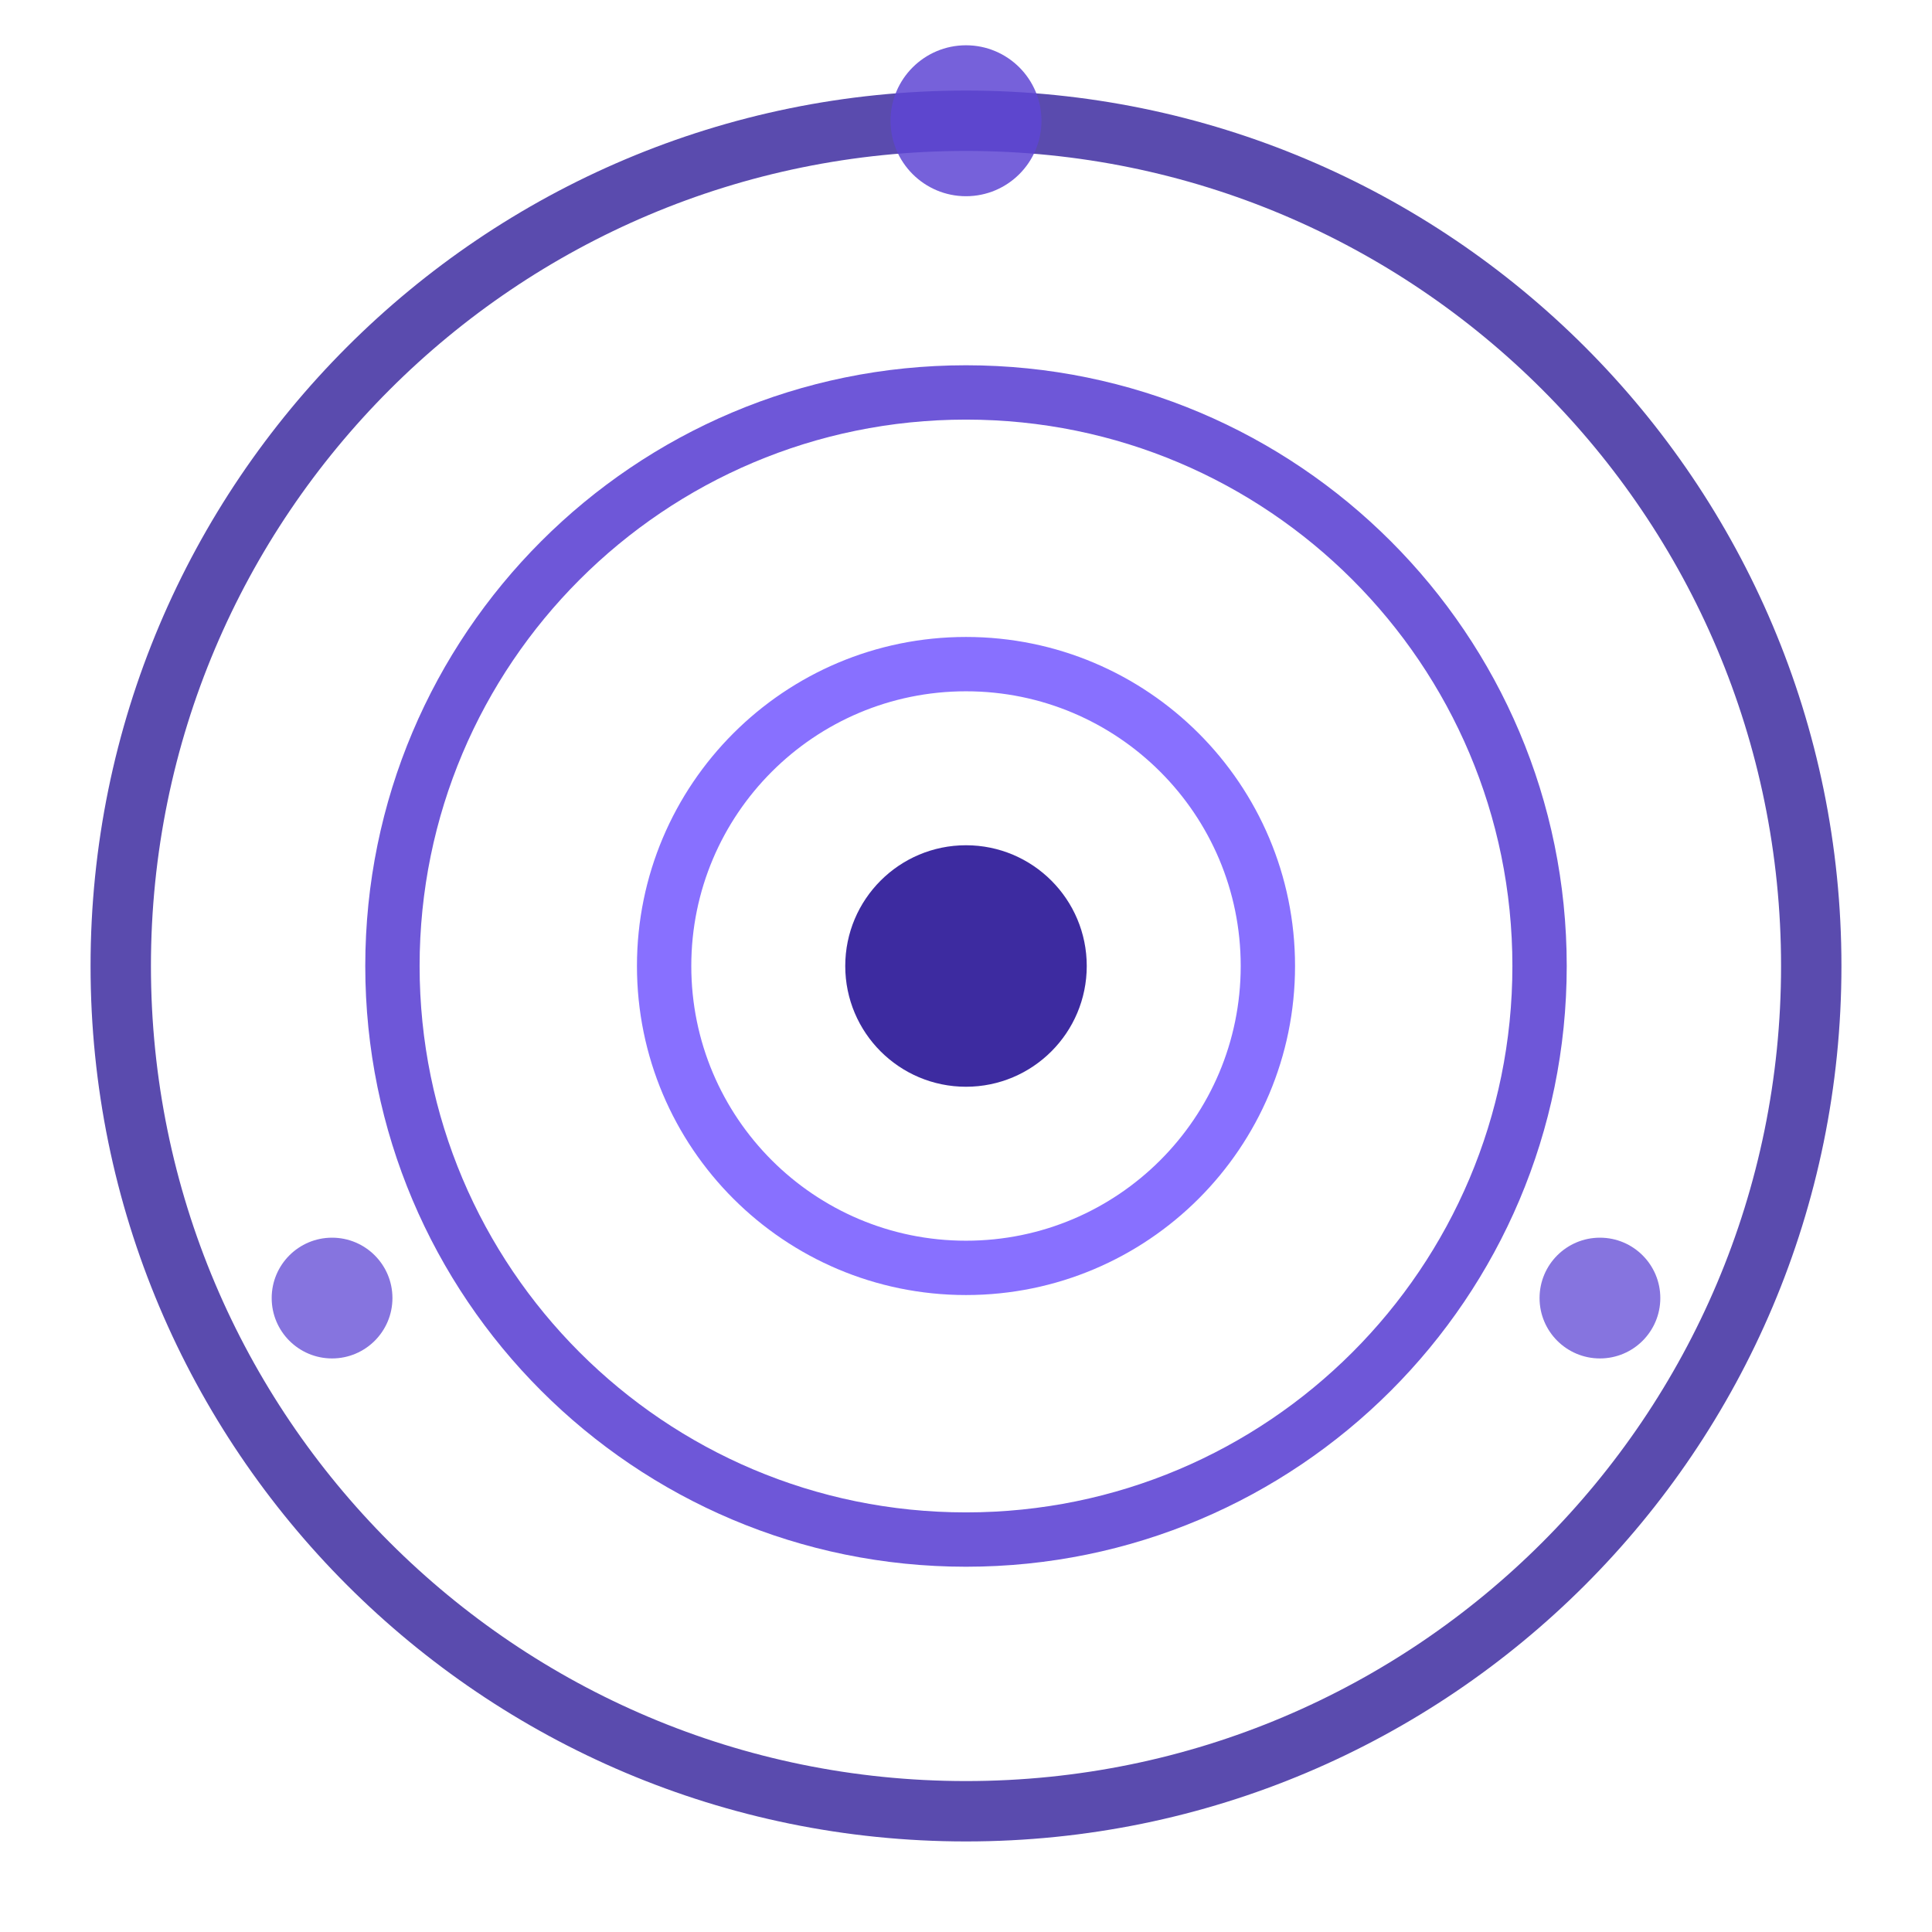
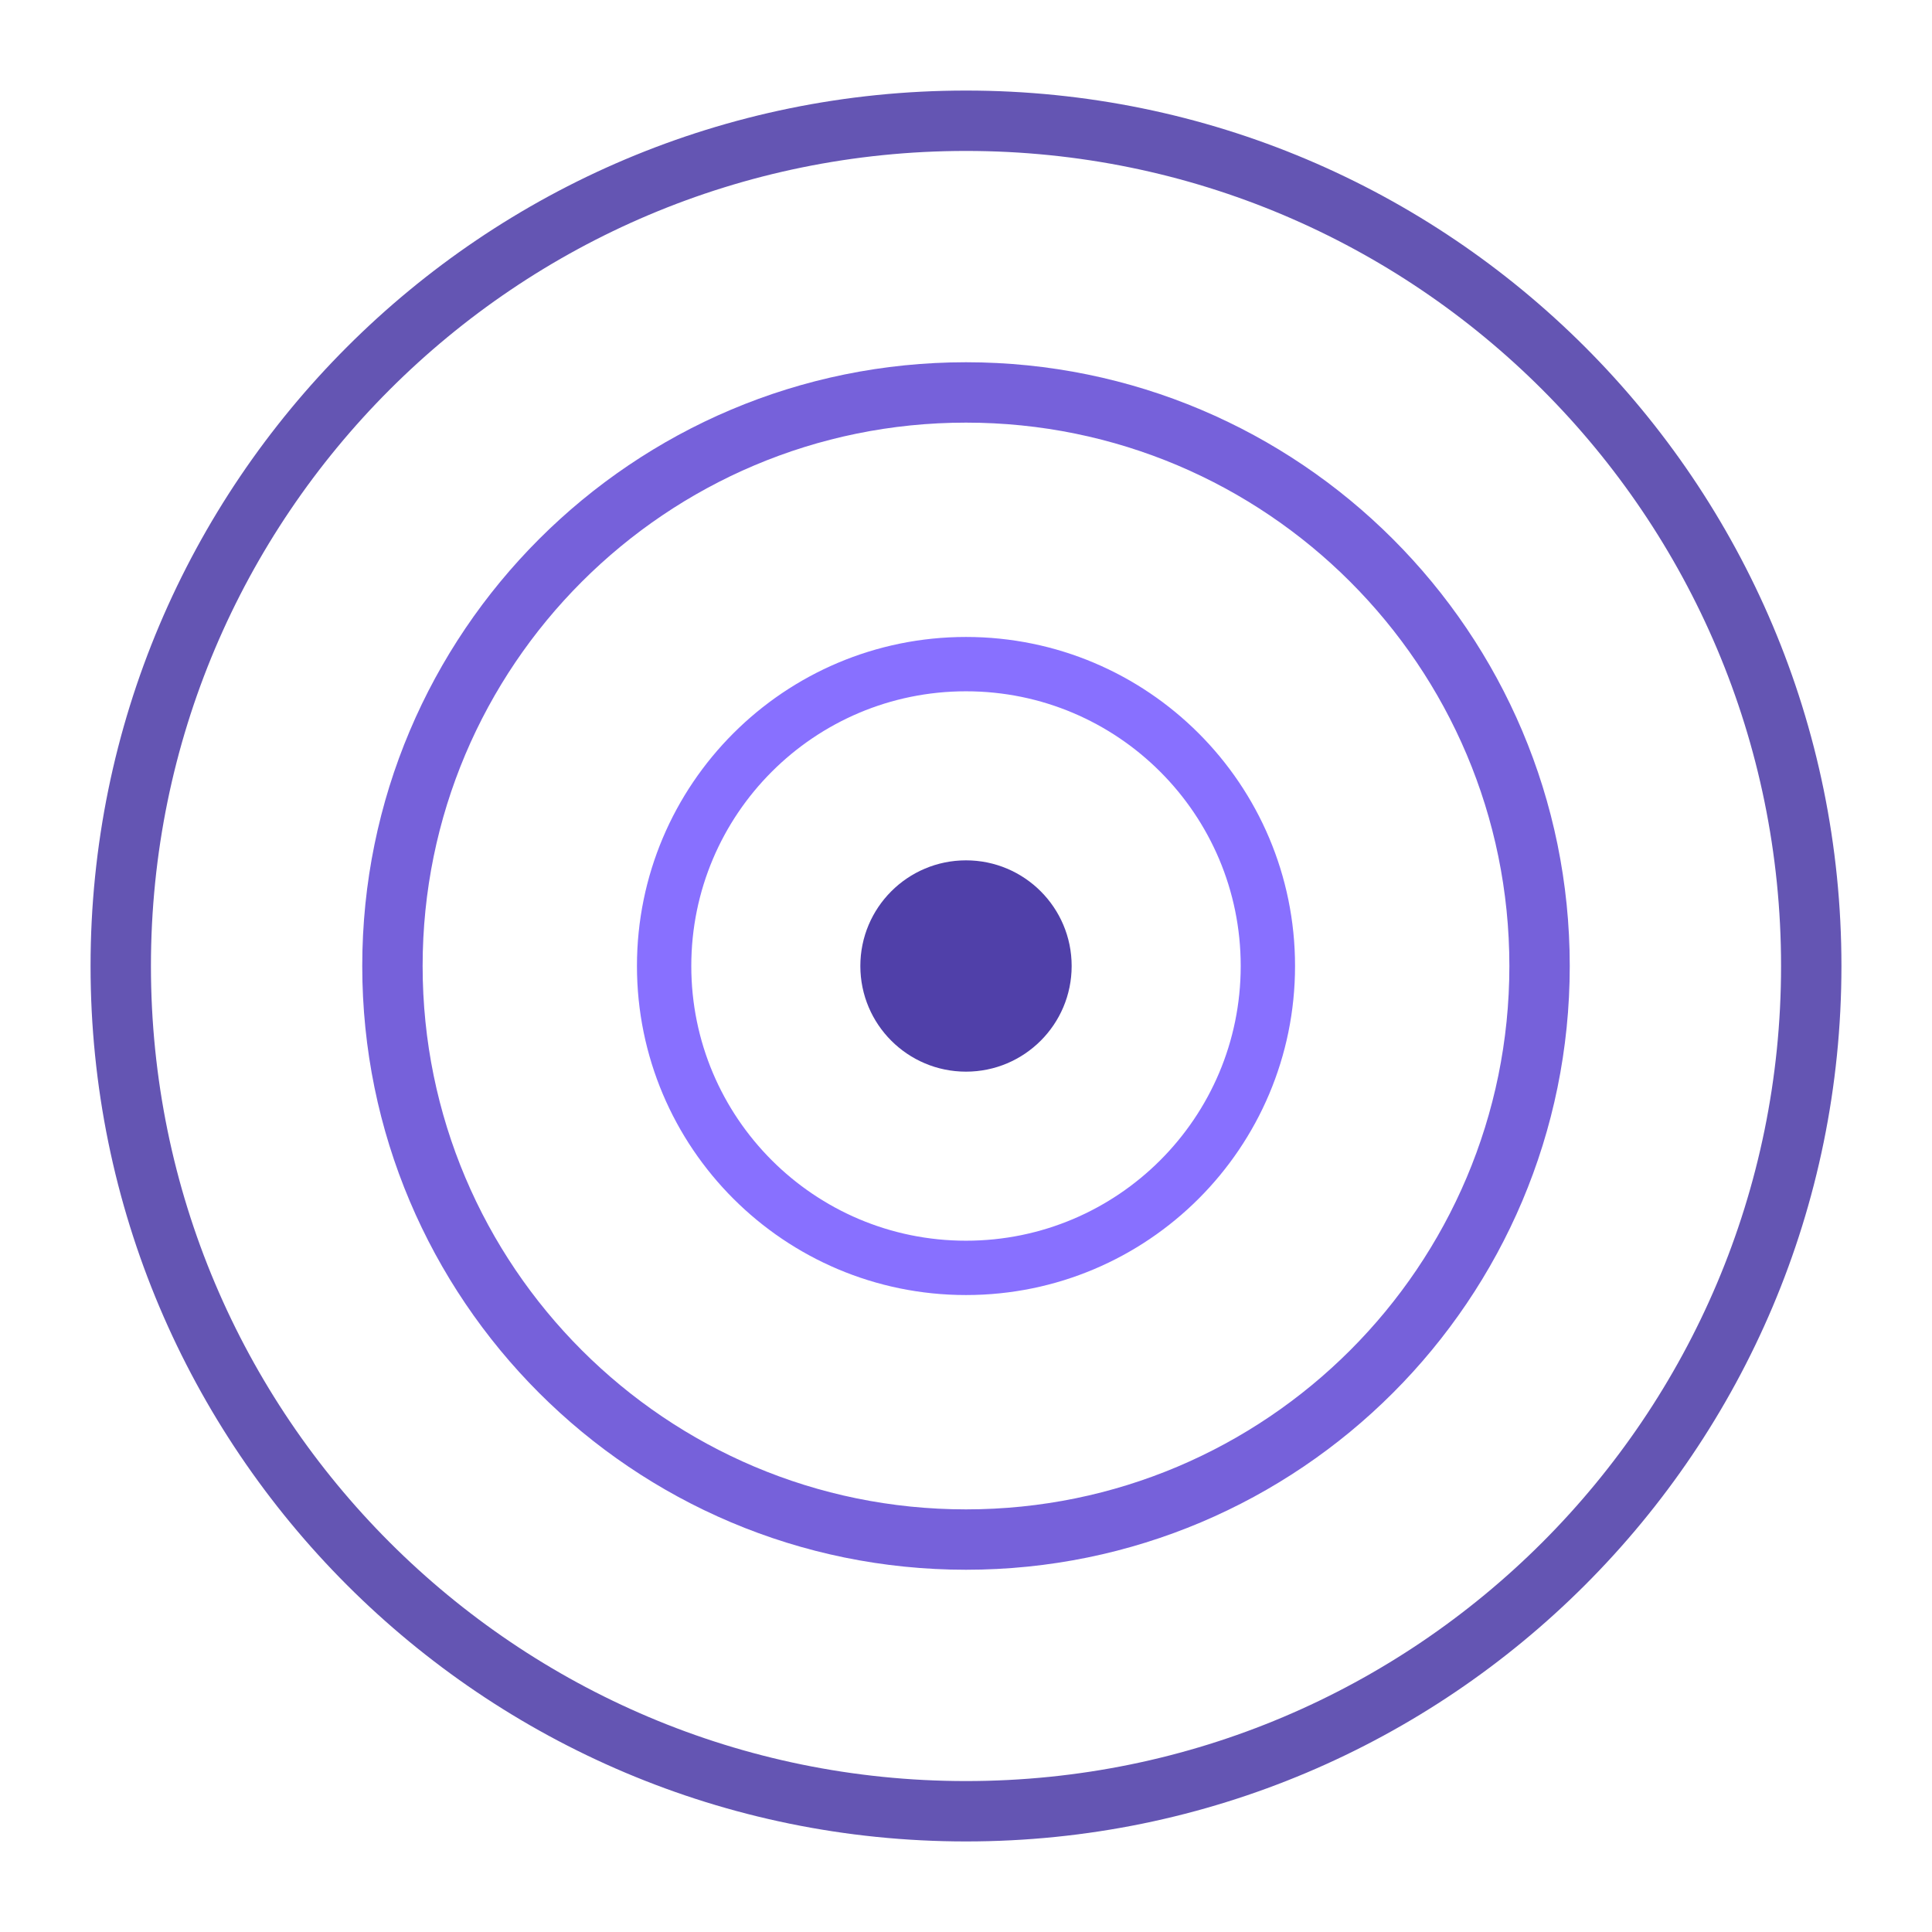
<svg xmlns="http://www.w3.org/2000/svg" width="64" height="64">
-   <defs>
-     <filter id="g">
-       <feGaussianBlur stdDeviation="1" result="b" />
-       <feMerge>
-         <feMergeNode in="b" />
-         <feMergeNode in="SourceGraphic" />
-       </feMerge>
-     </filter>
-   </defs>
-   <circle cx="32" cy="32" r="28" fill="none" stroke="#3D2BA0" stroke-width="2" opacity="0.85" />
-   <circle cx="32" cy="32" r="19" fill="none" stroke="#5E45D4" stroke-width="1.8" opacity="0.9" />
+   <circle cx="32" cy="32" r="28" fill="none" stroke="#3D2BA0" stroke-width="2" opacity="0.8" />
+   <circle cx="32" cy="32" r="19" fill="none" stroke="#5E45D4" stroke-width="2" opacity="0.85" />
  <circle cx="32" cy="32" r="10" fill="none" stroke="#7B61FF" stroke-width="1.8" opacity="0.9" />
-   <circle cx="32" cy="4" r="2.5" fill="#5E45D4" opacity="0.85" />
-   <circle cx="53" cy="43" r="2" fill="#5E45D4" opacity="0.75" />
-   <circle cx="11" cy="43" r="2" fill="#5E45D4" opacity="0.75" />
-   <circle cx="32" cy="32" r="4" fill="#3D2BA0" />
+   <circle cx="32" cy="32" r="3.5" fill="#3D2BA0" opacity="0.9" />
</svg>
